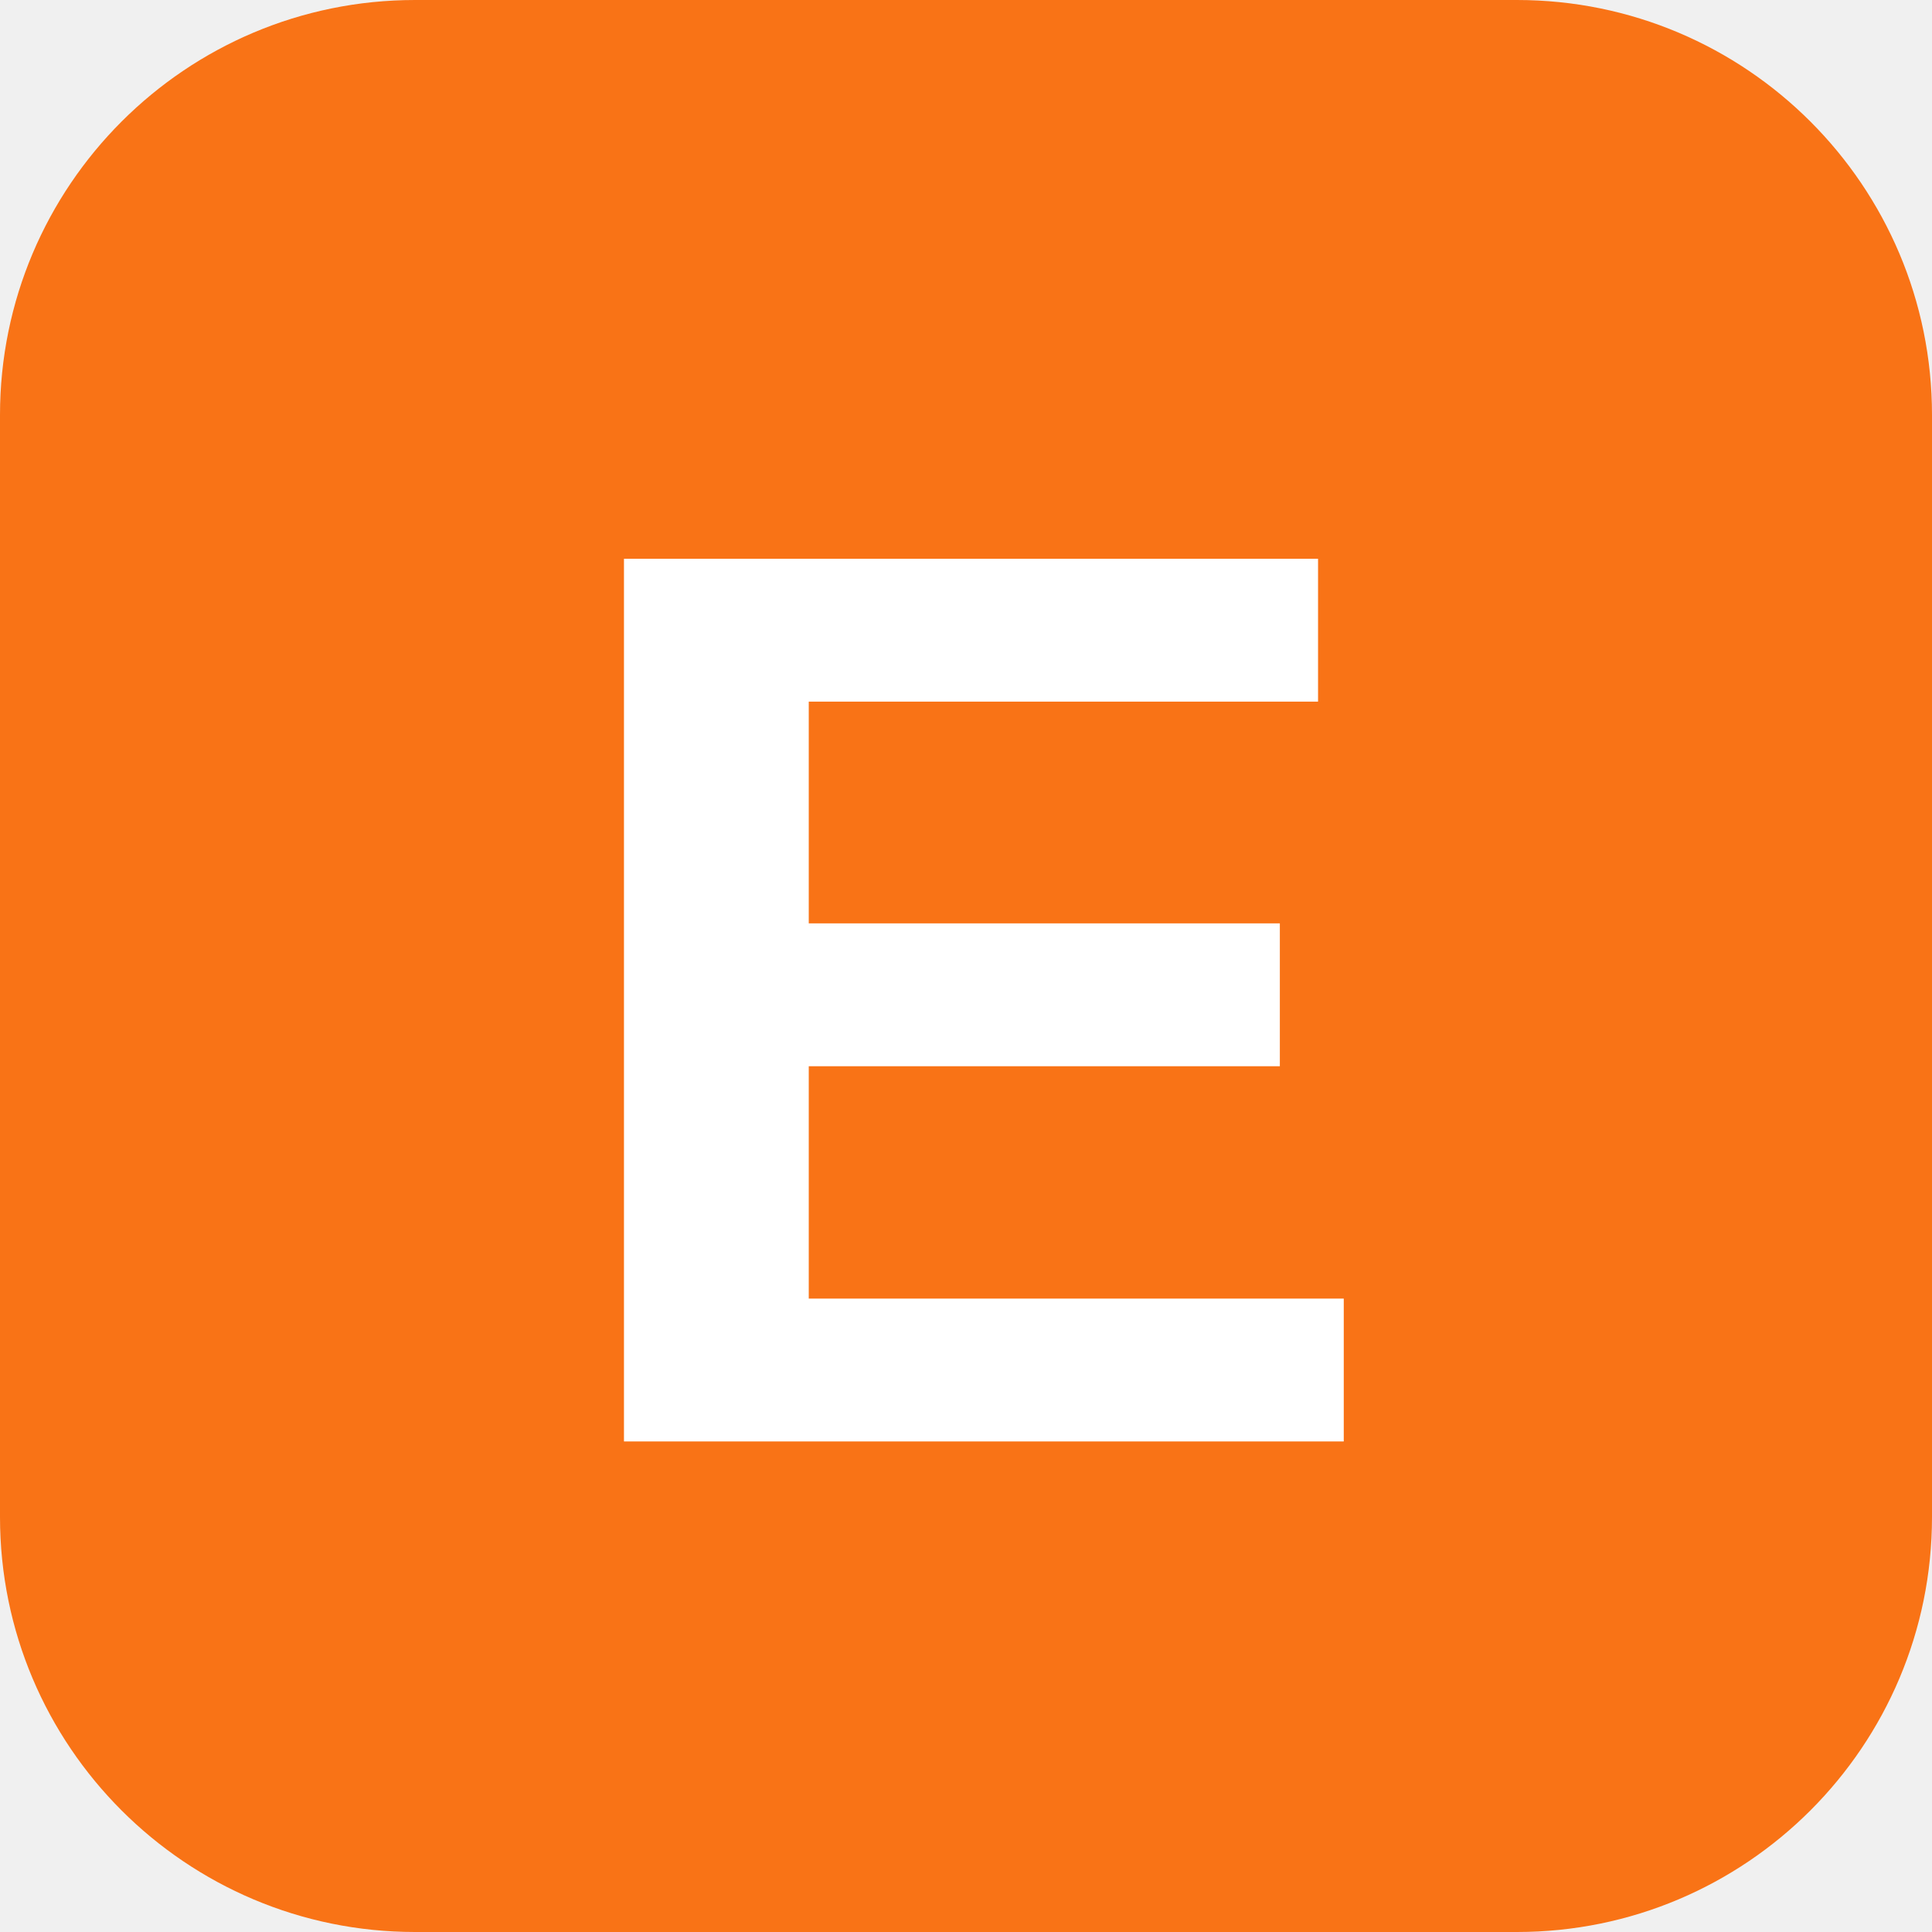
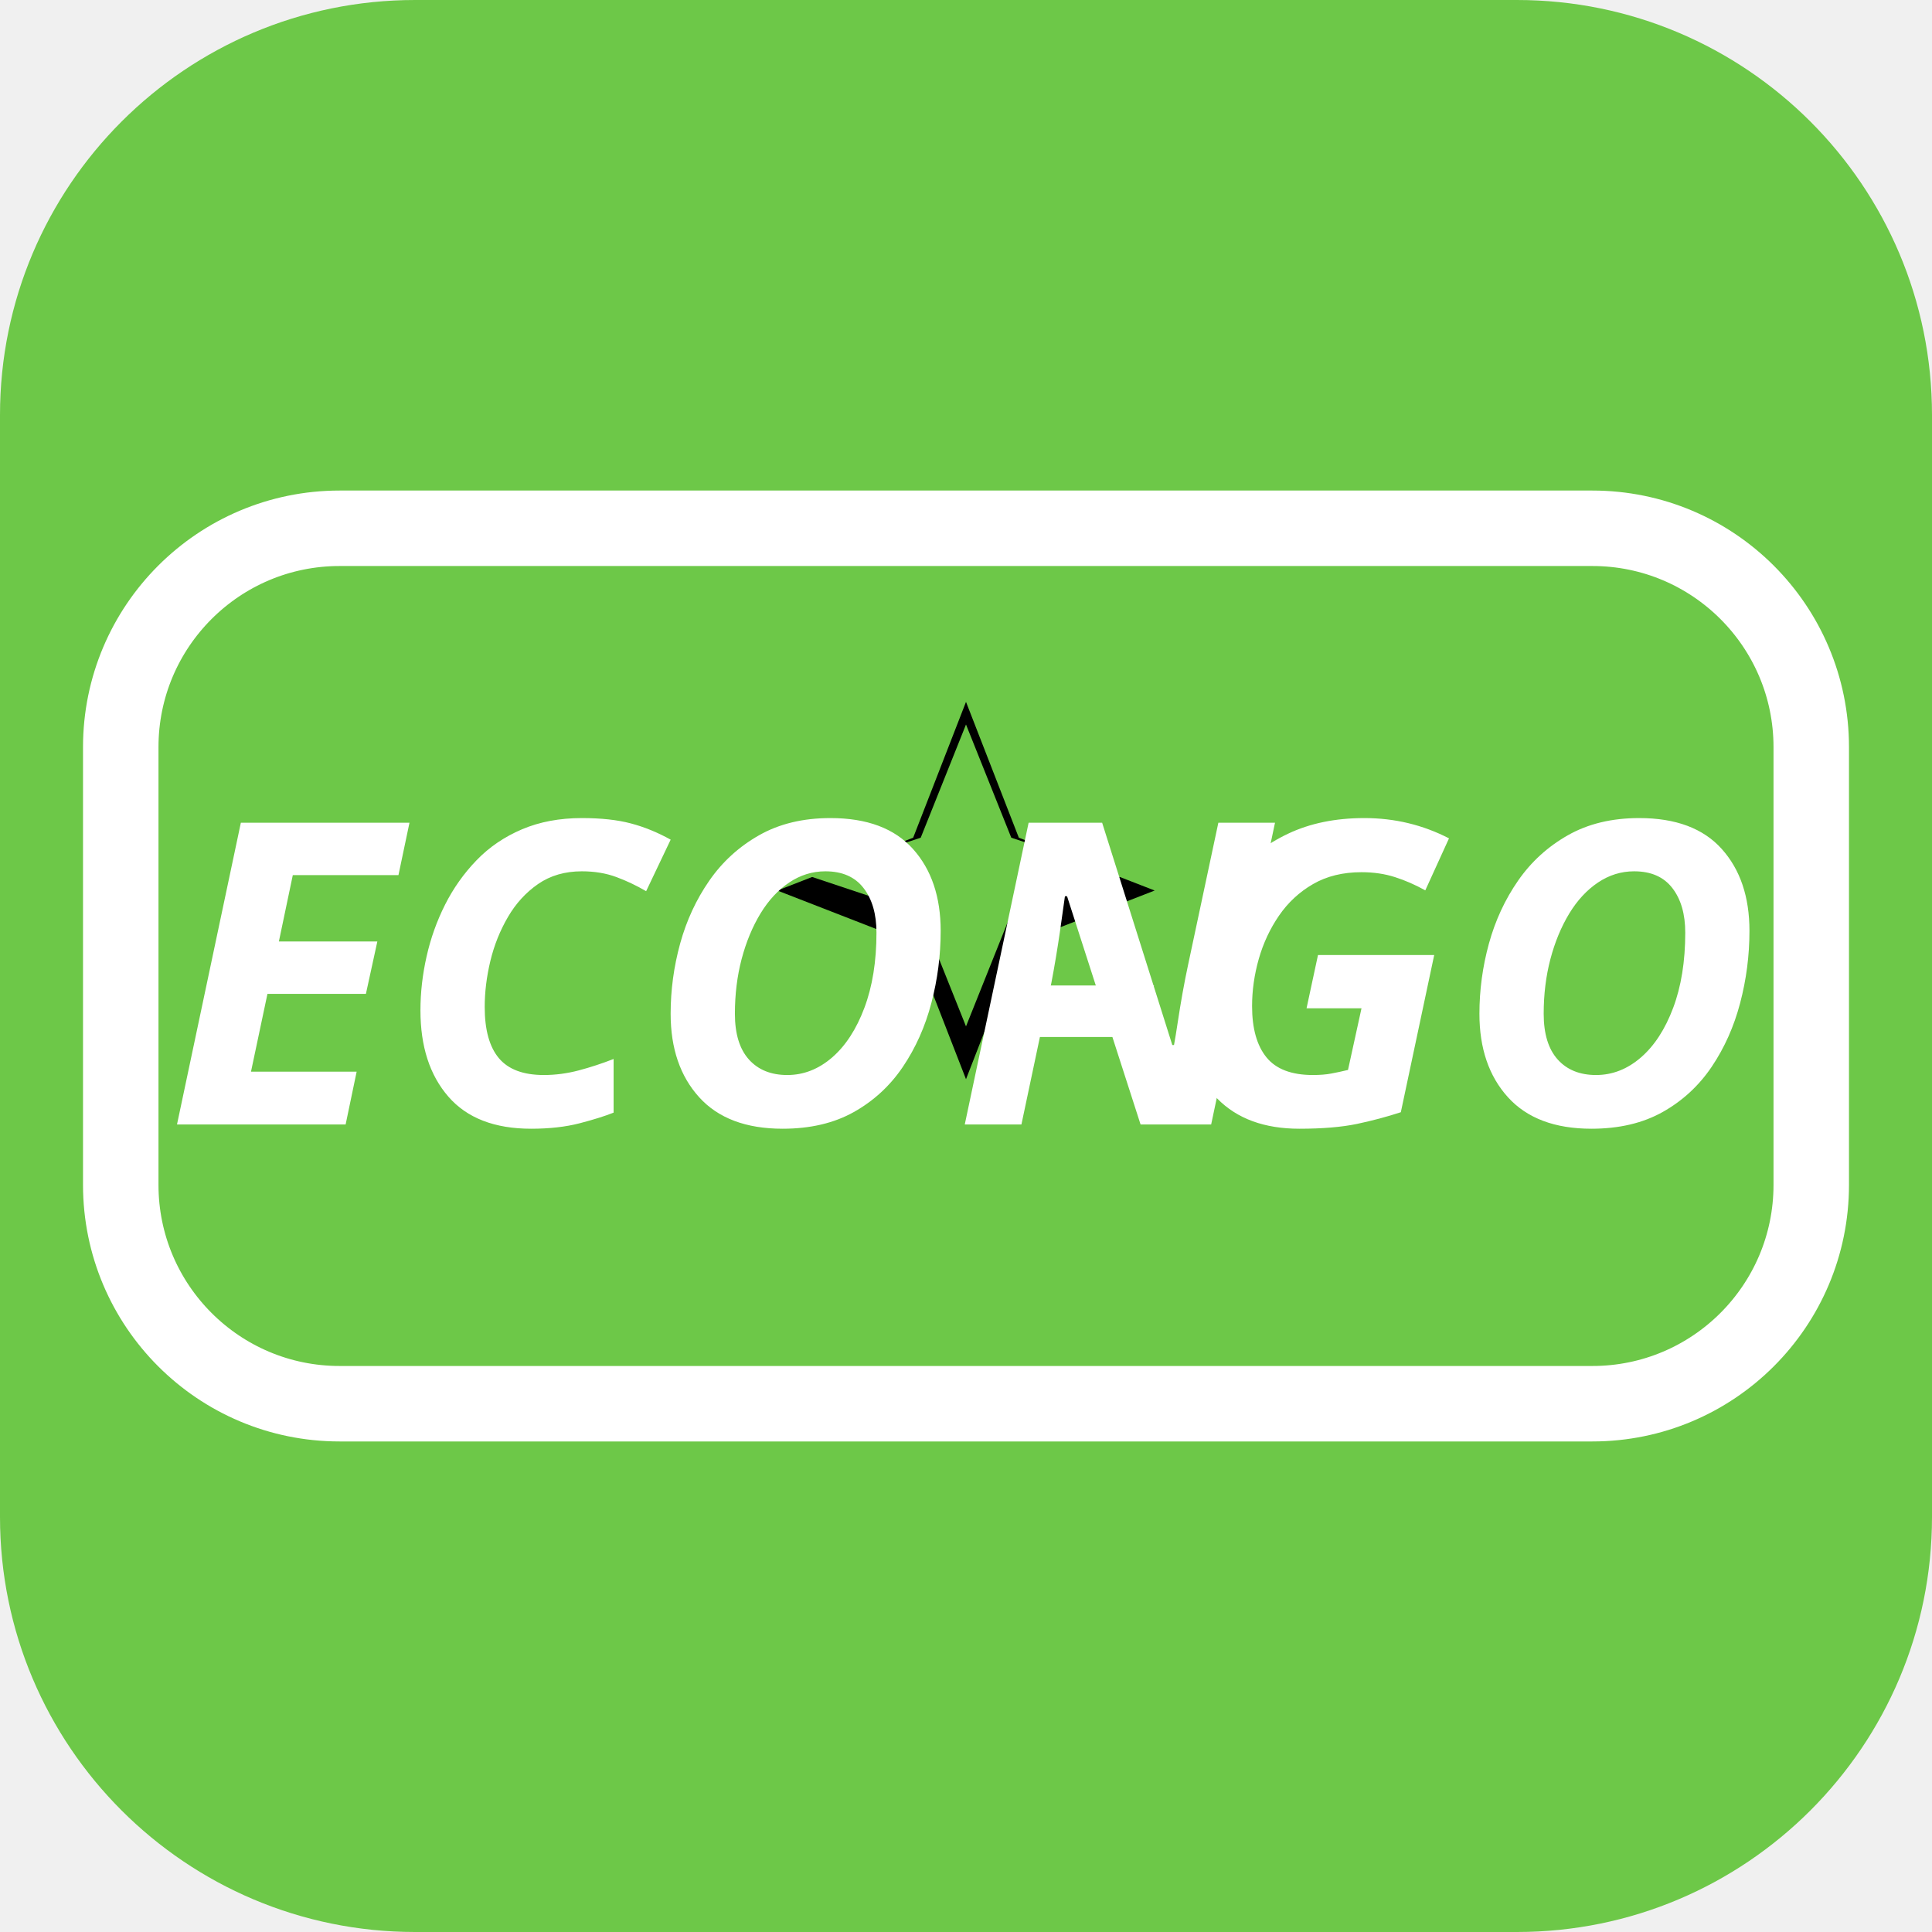
<svg xmlns="http://www.w3.org/2000/svg" viewBox="0 0 512 512">
-   <rect width="512" height="512" rx="110" fill="#f97316" />
-   <text x="256" y="382" font-family="Arial Black, Arial, sans-serif" font-weight="900" font-size="340" fill="#FFFFFF" text-anchor="middle">E</text>
+   <rect width="512" height="512" rx="110" fill="#6DC848" />
+   <rect x="32" y="140" width="448" height="232" rx="58" fill="none" stroke="white" stroke-width="20" />
+   <path d="M256,186 L270,222 L306,236 L270,250 L256,286 L242,250 L206,236 L242,222 Z" fill="black" />
+   <path d="M256,192 L268,222 L298,232 L268,242 L256,272 L244,242 L214,232 L244,222 Z" fill="#6DC848" />
+   <text x="44" y="298" font-family="Impact,'Arial Black',sans-serif" font-weight="900" font-size="112" fill="white" font-style="italic">ECON</text>
+   <text x="272" y="298" font-family="Impact,'Arial Black',sans-serif" font-weight="900" font-size="112" fill="white" font-style="italic">-GO</text>
</svg>
